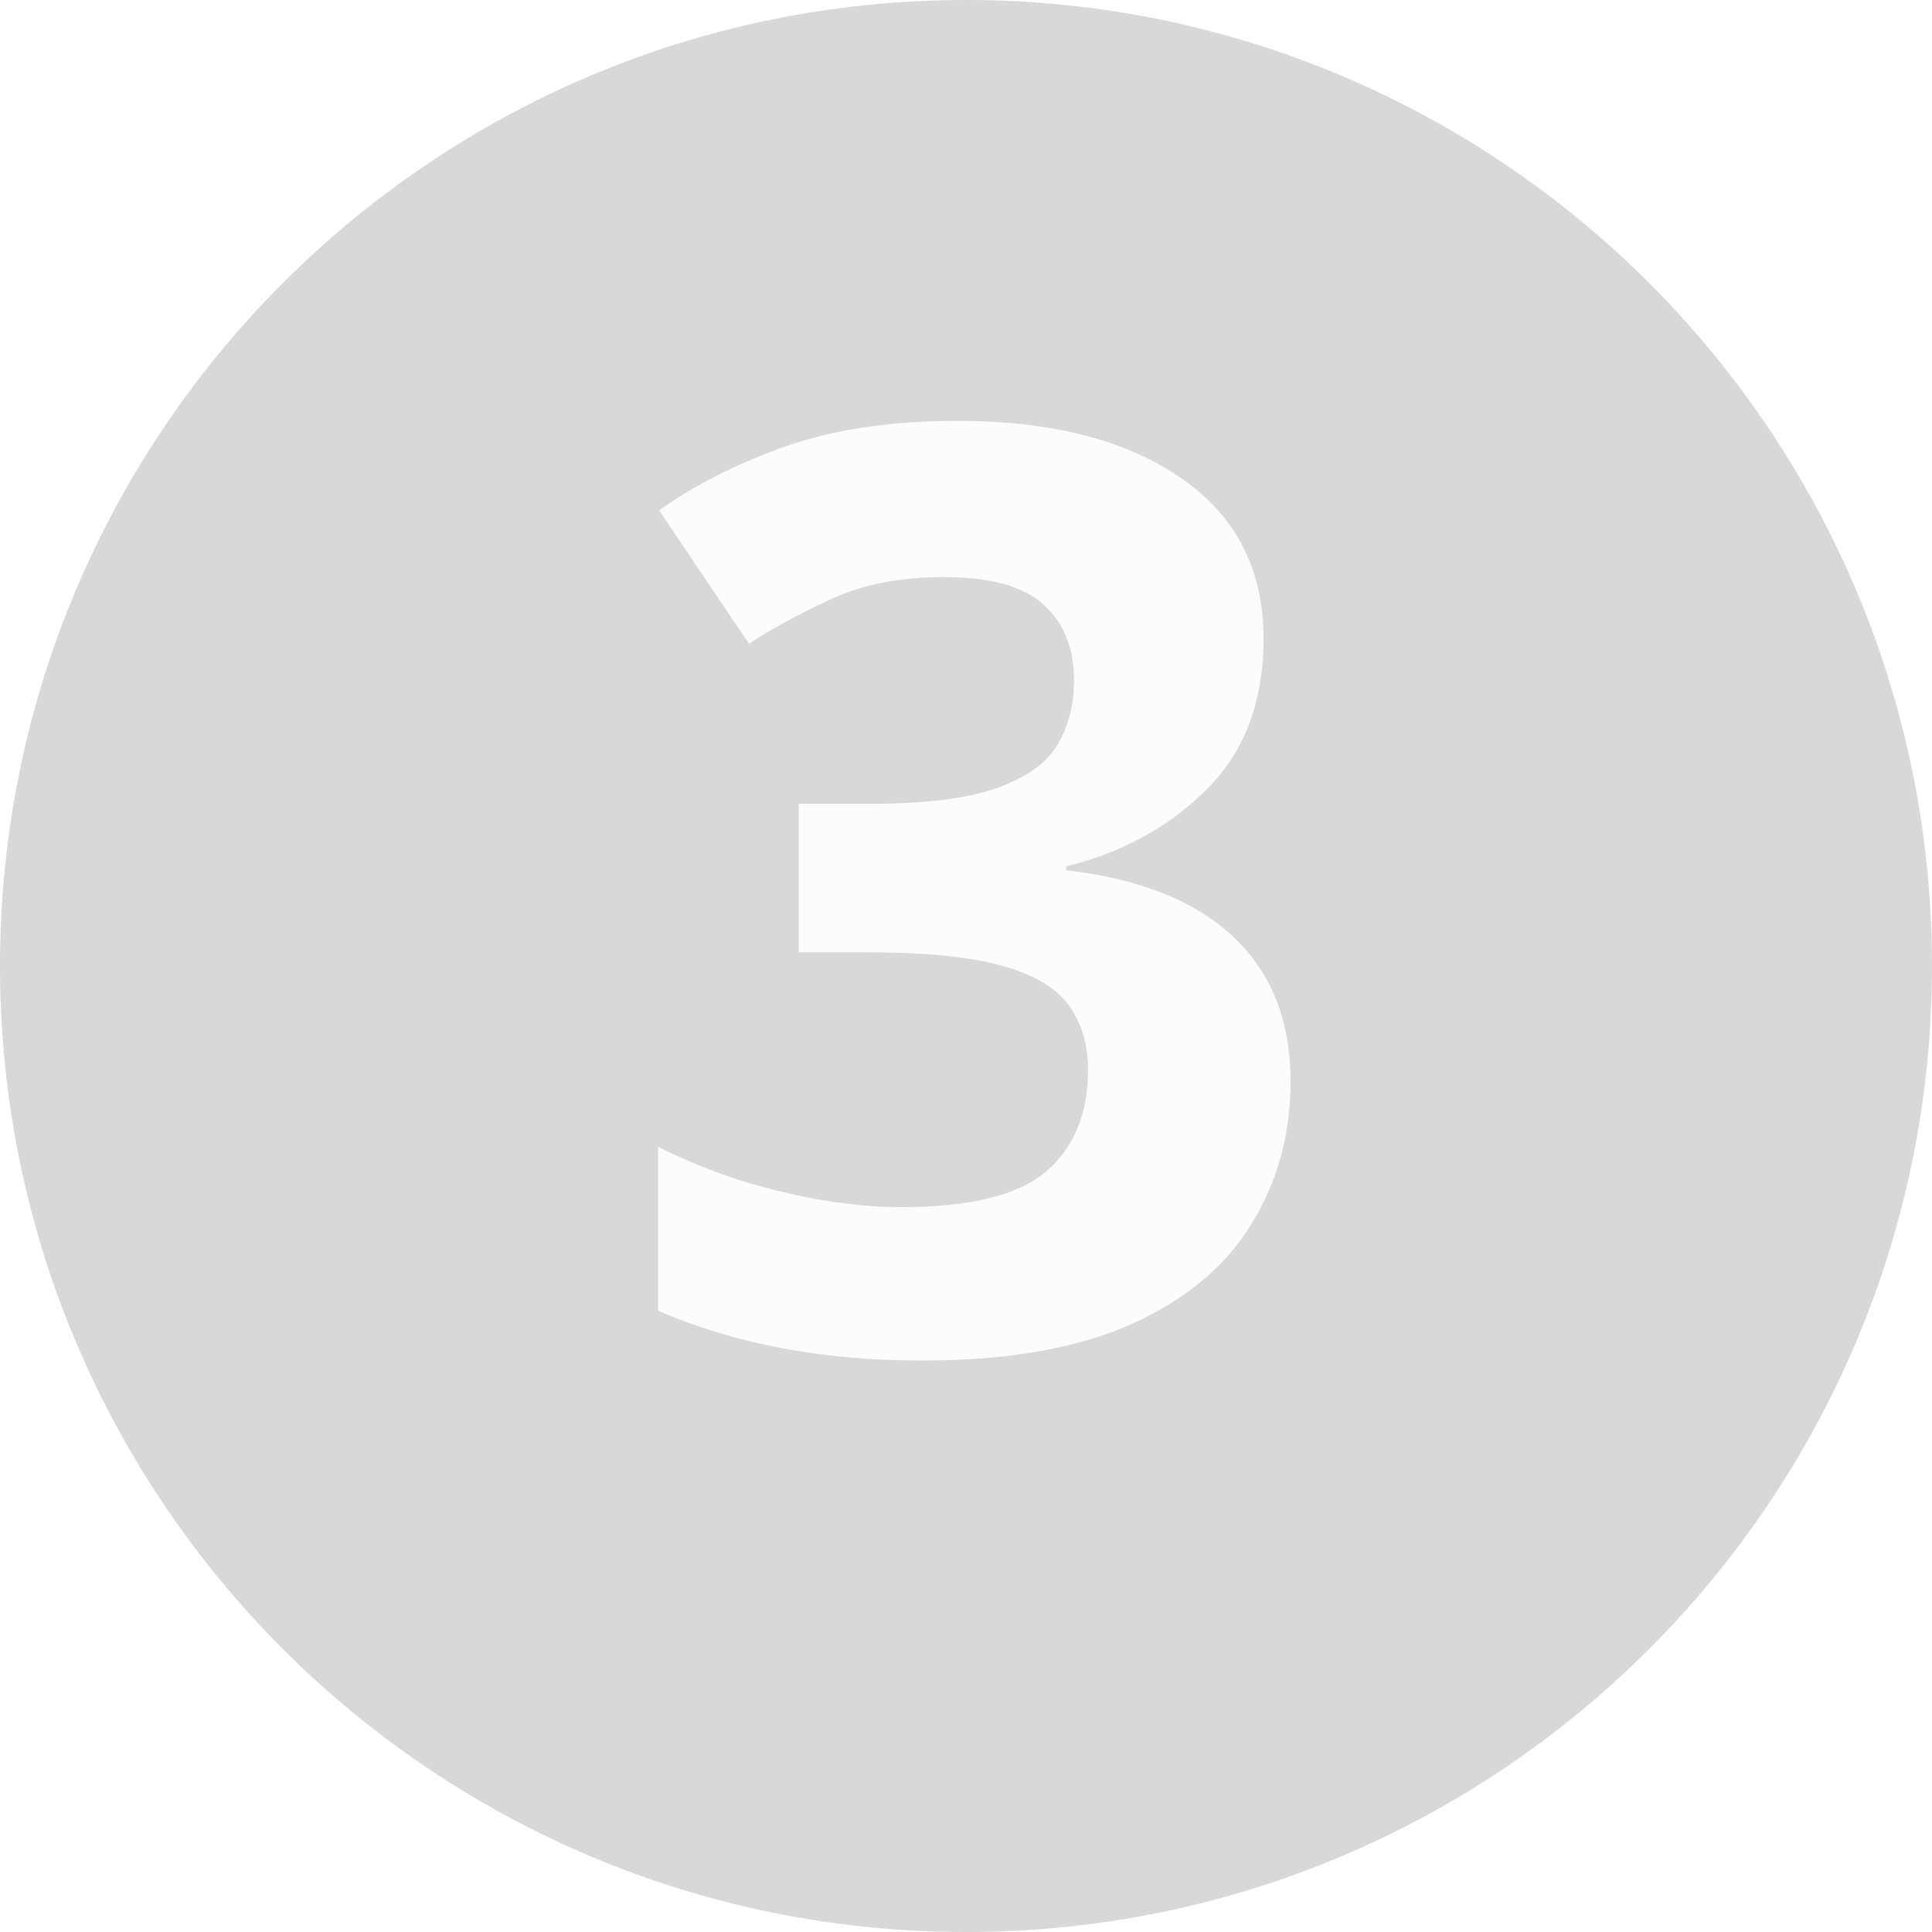
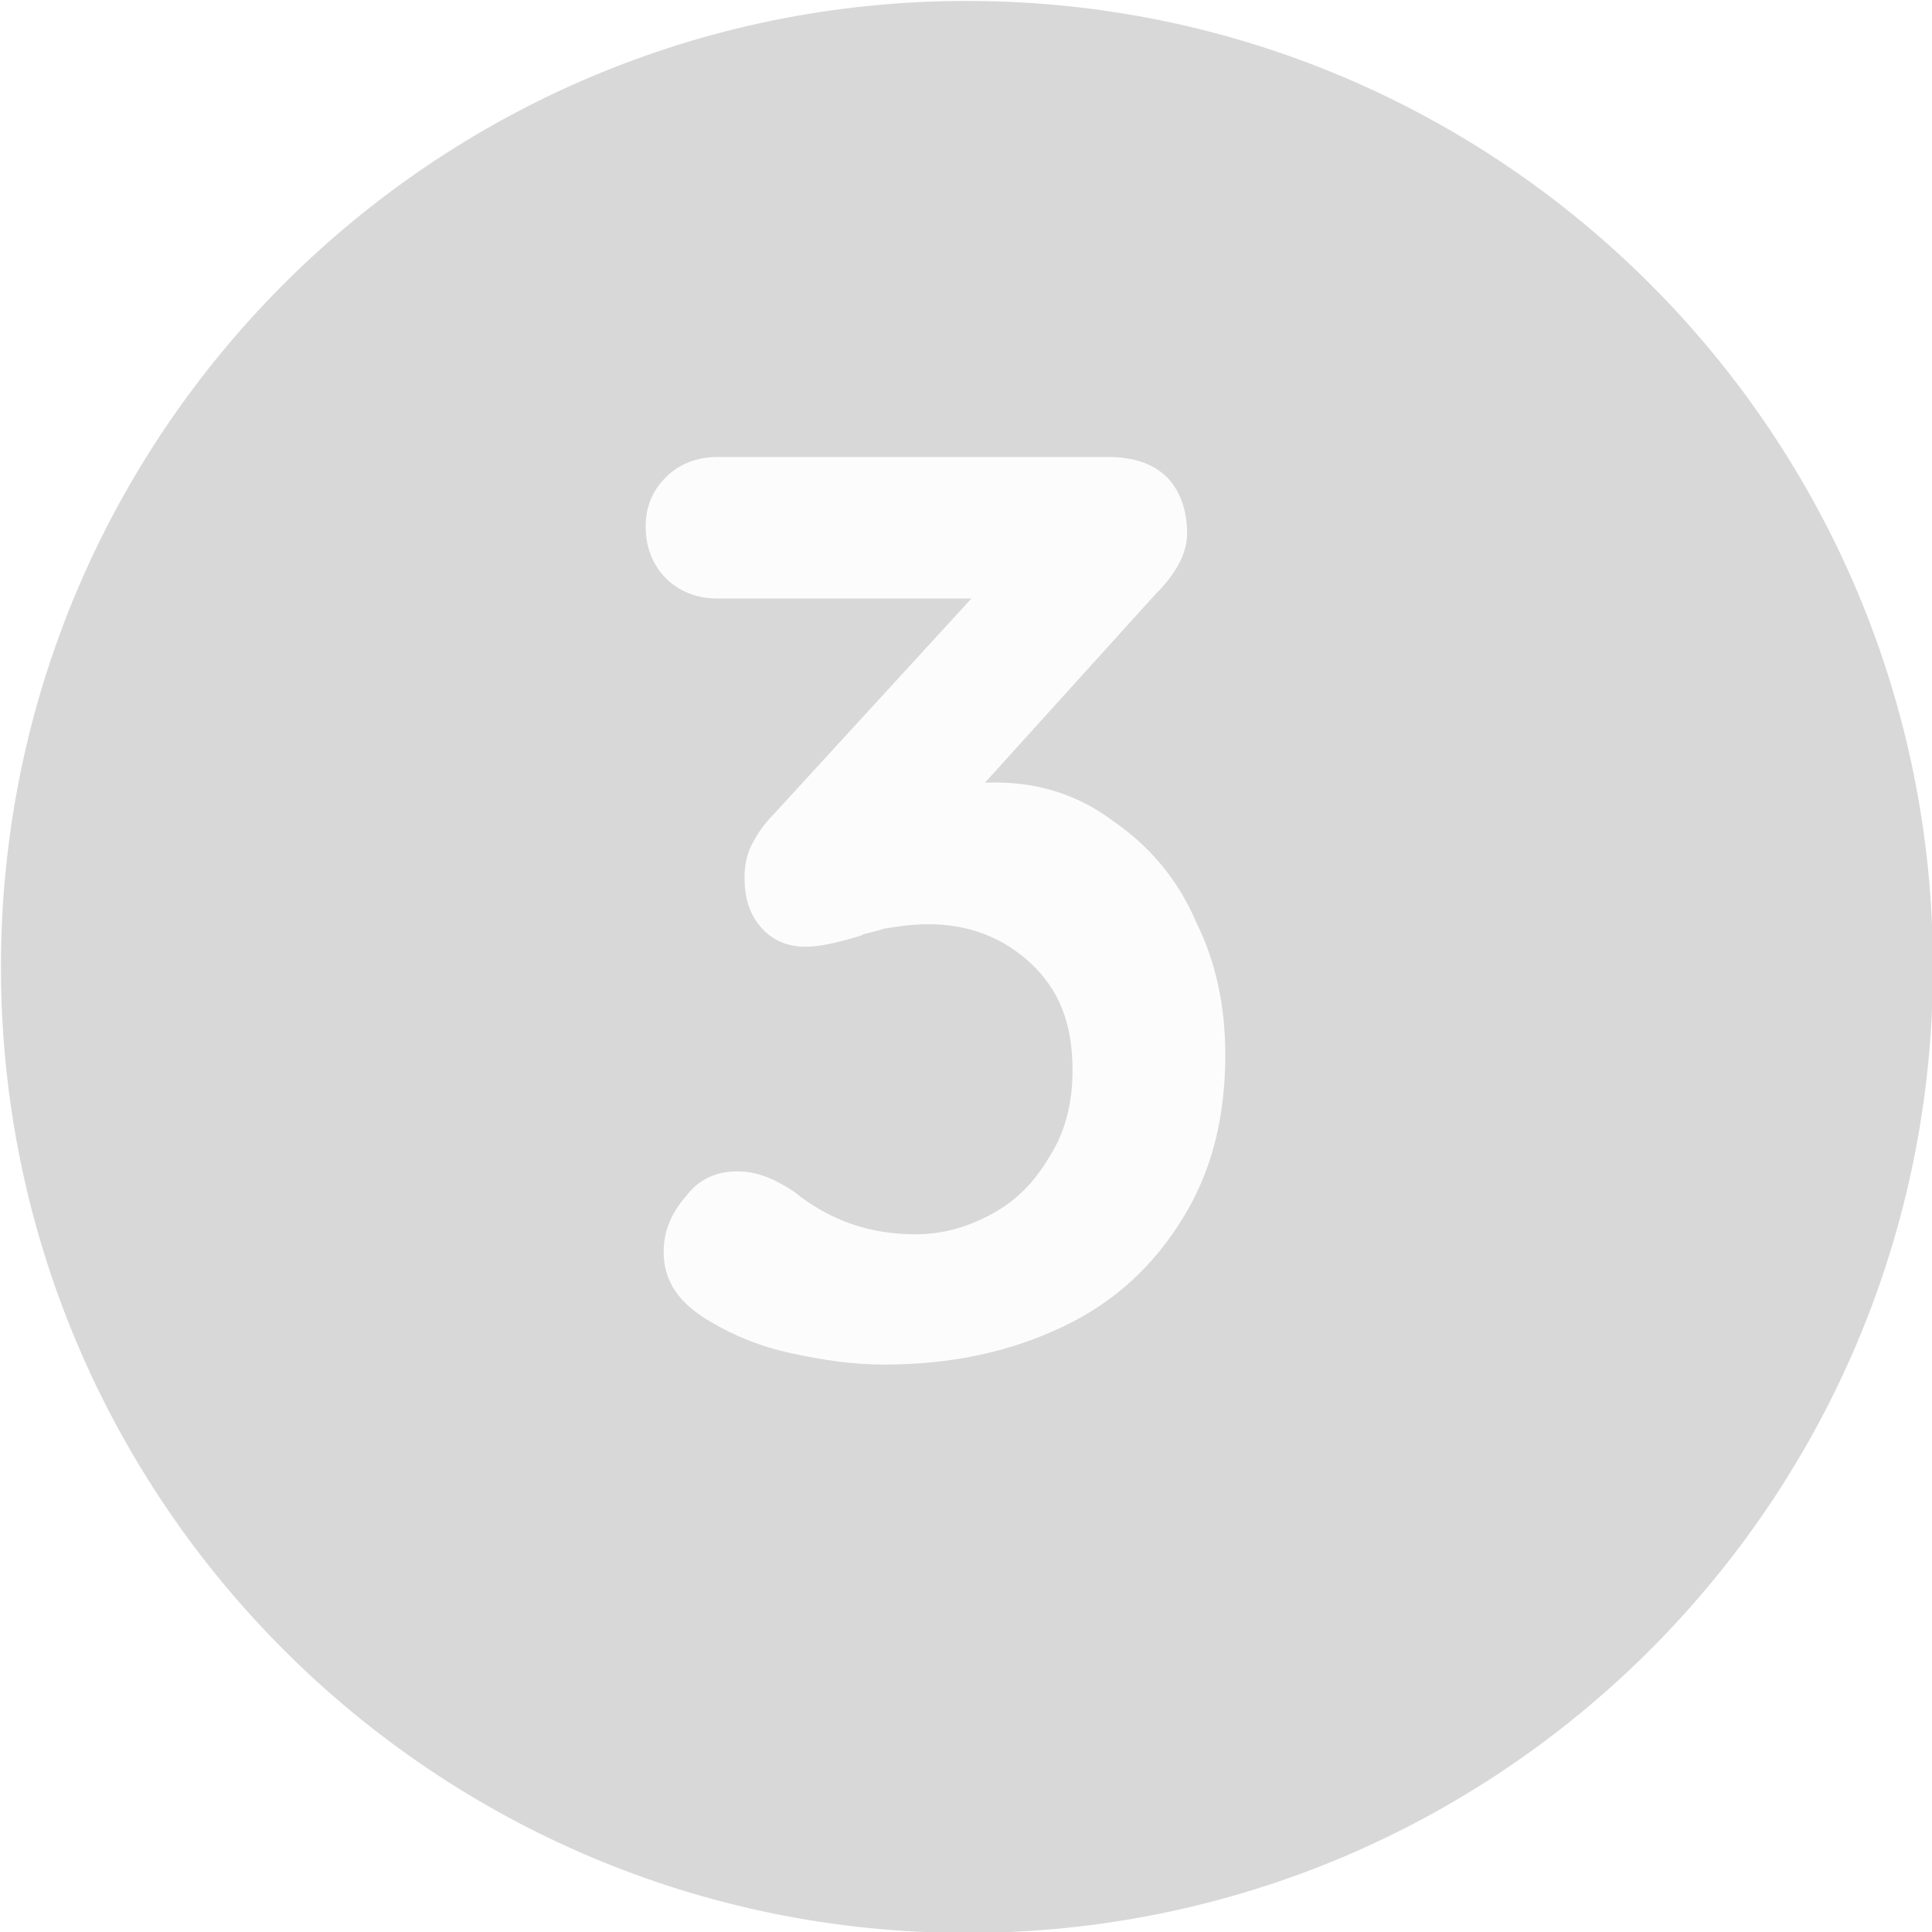
- <svg xmlns="http://www.w3.org/2000/svg" width="86" height="86" viewBox="0 0 86 86">
-   <g id="_3" data-name="3" transform="translate(-910.358 -387.358)">
-     <circle id="Elipse_53" data-name="Elipse 53" cx="43" cy="43" r="43" transform="translate(910.358 387.358)" fill="#d8d8d8" />
-     <text id="_3-2" data-name="3" transform="translate(952.357 447.358)" fill="#fcfcfc" font-size="57" font-family="Quicksand-Bold, Quicksand" font-weight="700" letter-spacing="0.01em">
-       <tspan x="-14.877" y="0">3</tspan>
-     </text>
+ <svg xmlns="http://www.w3.org/2000/svg" version="1.1" id="Capa_1" x="0px" y="0px" viewBox="0 0 86 86" style="enable-background:new 0 0 86 86;" xml:space="preserve">
+   <style type="text/css">
+ 	.st0{fill:#D8D8D8;}
+ 	.st1{enable-background:new    ;}
+ 	.st2{fill:#FCFCFC;}
+ </style>
+   <g id="_3" transform="translate(-910.358 -387.358)">
+     <circle id="Elipse_53" class="st0" cx="953.4" cy="430.4" r="43" />
+     <g class="st1">
+       <path class="st2" d="M959.9,423.9c1.6,1.1,2.9,2.6,3.7,4.5c0.9,1.8,1.3,3.8,1.3,5.9c0,2.8-0.6,5.2-1.9,7.3c-1.3,2.1-3,3.7-5.3,4.8    c-2.3,1.1-4.9,1.7-8,1.7c-1.4,0-2.7-0.2-4.1-0.5c-1.4-0.3-2.6-0.8-3.6-1.4c-1.4-0.8-2.1-1.8-2.1-3.1c0-0.9,0.3-1.7,1-2.5    c0.6-0.8,1.4-1.1,2.3-1.1c0.8,0,1.6,0.3,2.5,0.9c1.6,1.3,3.4,1.9,5.4,1.9c1.2,0,2.3-0.3,3.4-0.9c1.1-0.6,1.9-1.4,2.6-2.6    c0.7-1.1,1-2.4,1-3.8c0-2.1-0.6-3.6-1.9-4.8c-1.2-1.1-2.7-1.7-4.5-1.7c-0.8,0-1.4,0.1-2,0.2c-0.6,0.2-0.9,0.2-1,0.3    c-1,0.3-1.8,0.5-2.5,0.5c-0.8,0-1.5-0.3-2-0.9c-0.5-0.6-0.7-1.3-0.7-2.2c0-0.5,0.1-1,0.3-1.4c0.2-0.4,0.5-0.9,1-1.4l8.8-9.6h-11.3    c-0.9,0-1.7-0.3-2.3-0.9c-0.6-0.6-0.9-1.4-0.9-2.3c0-0.9,0.3-1.6,0.9-2.2c0.6-0.6,1.4-0.9,2.3-0.9h17.4c1.1,0,2,0.3,2.6,0.9    c0.6,0.6,0.9,1.5,0.9,2.5c0,0.9-0.5,1.8-1.4,2.7l-7.6,8.4C956.4,422.1,958.3,422.7,959.9,423.9z" />
+     </g>
  </g>
</svg>
